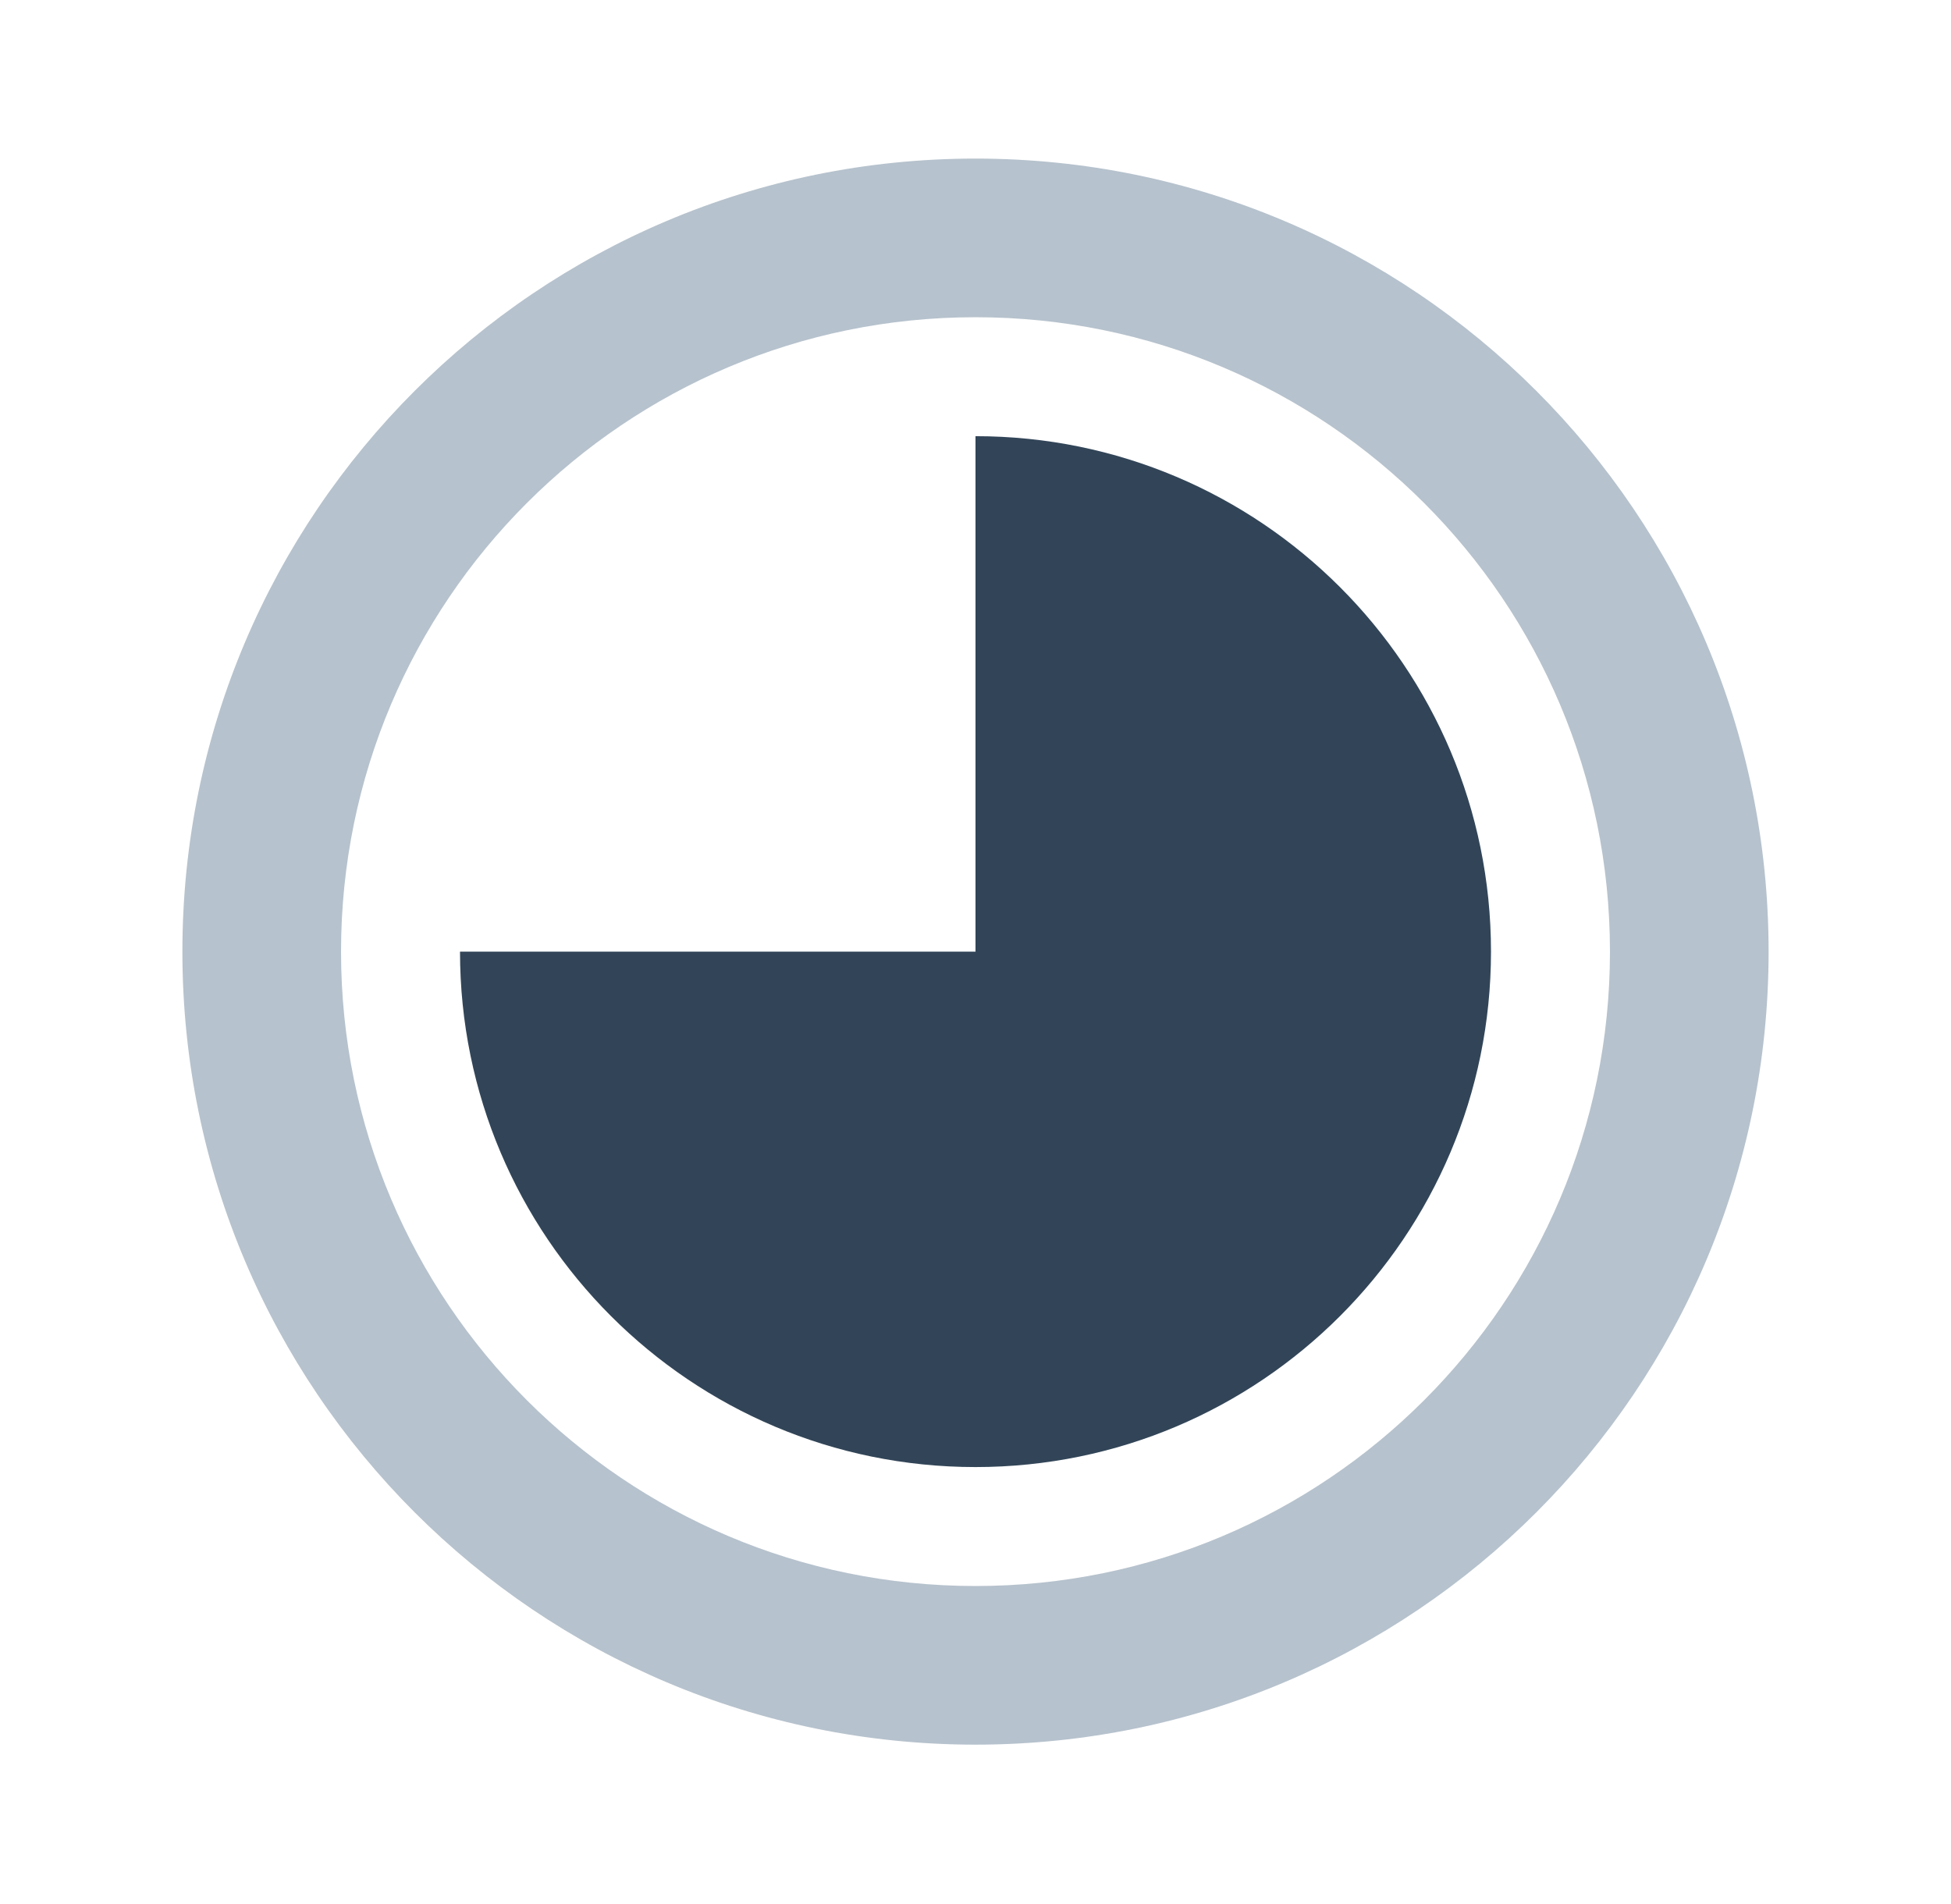
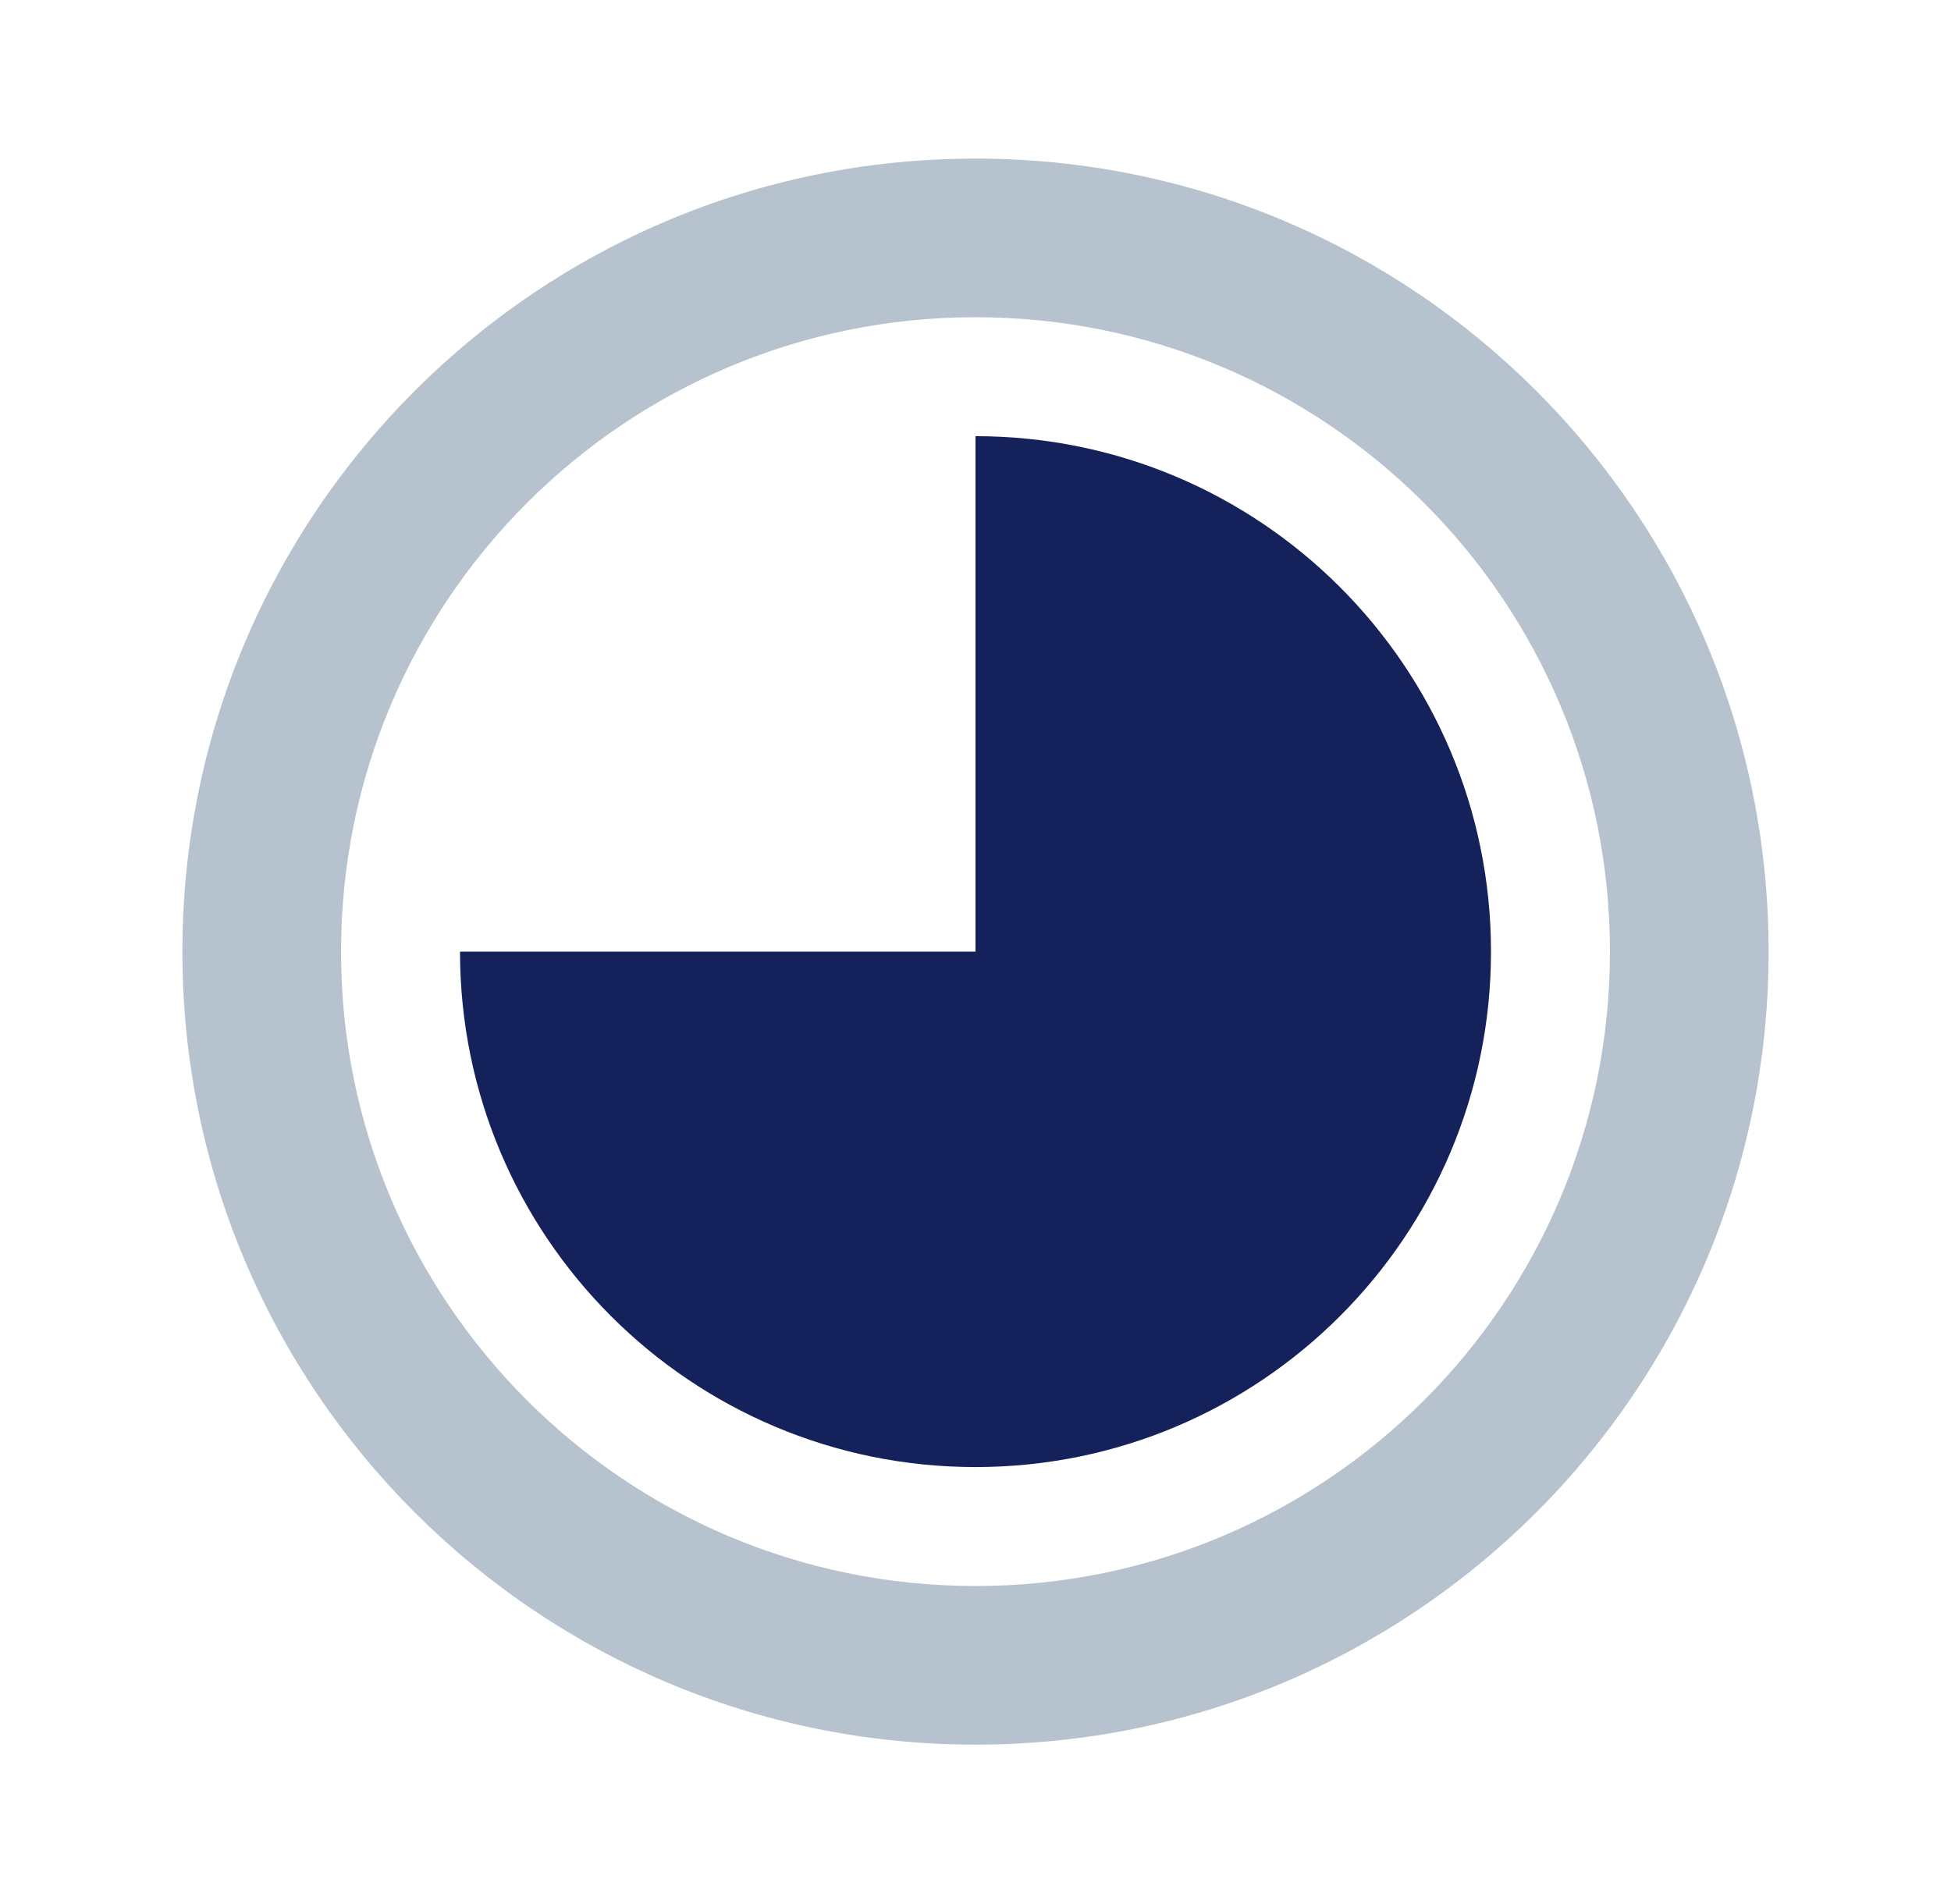
<svg xmlns="http://www.w3.org/2000/svg" width="41" height="40" viewBox="0 0 41 40" fill="none">
  <path fill-rule="evenodd" clip-rule="evenodd" d="M20.5 33.333C27.864 33.333 33.833 27.364 33.833 20C33.833 12.636 27.864 6.667 20.5 6.667C13.136 6.667 7.167 12.636 7.167 20C7.167 27.364 13.136 33.333 20.5 33.333ZM20.5 36.667C29.705 36.667 37.167 29.205 37.167 20C37.167 10.795 29.705 3.333 20.5 3.333C11.295 3.333 3.833 10.795 3.833 20C3.833 29.205 11.295 36.667 20.5 36.667Z" fill="#B6C2CD" />
-   <path d="M20.5 30.833C26.483 30.833 31.333 25.983 31.333 20C31.333 14.017 26.483 9.167 20.5 9.167V20H9.667C9.667 25.983 14.517 30.833 20.5 30.833Z" fill="#324558" />
+   <path d="M20.5 30.833C26.483 30.833 31.333 25.983 31.333 20C31.333 14.017 26.483 9.167 20.5 9.167V20H9.667C9.667 25.983 14.517 30.833 20.5 30.833Z" fill="#14215a" />
</svg>
